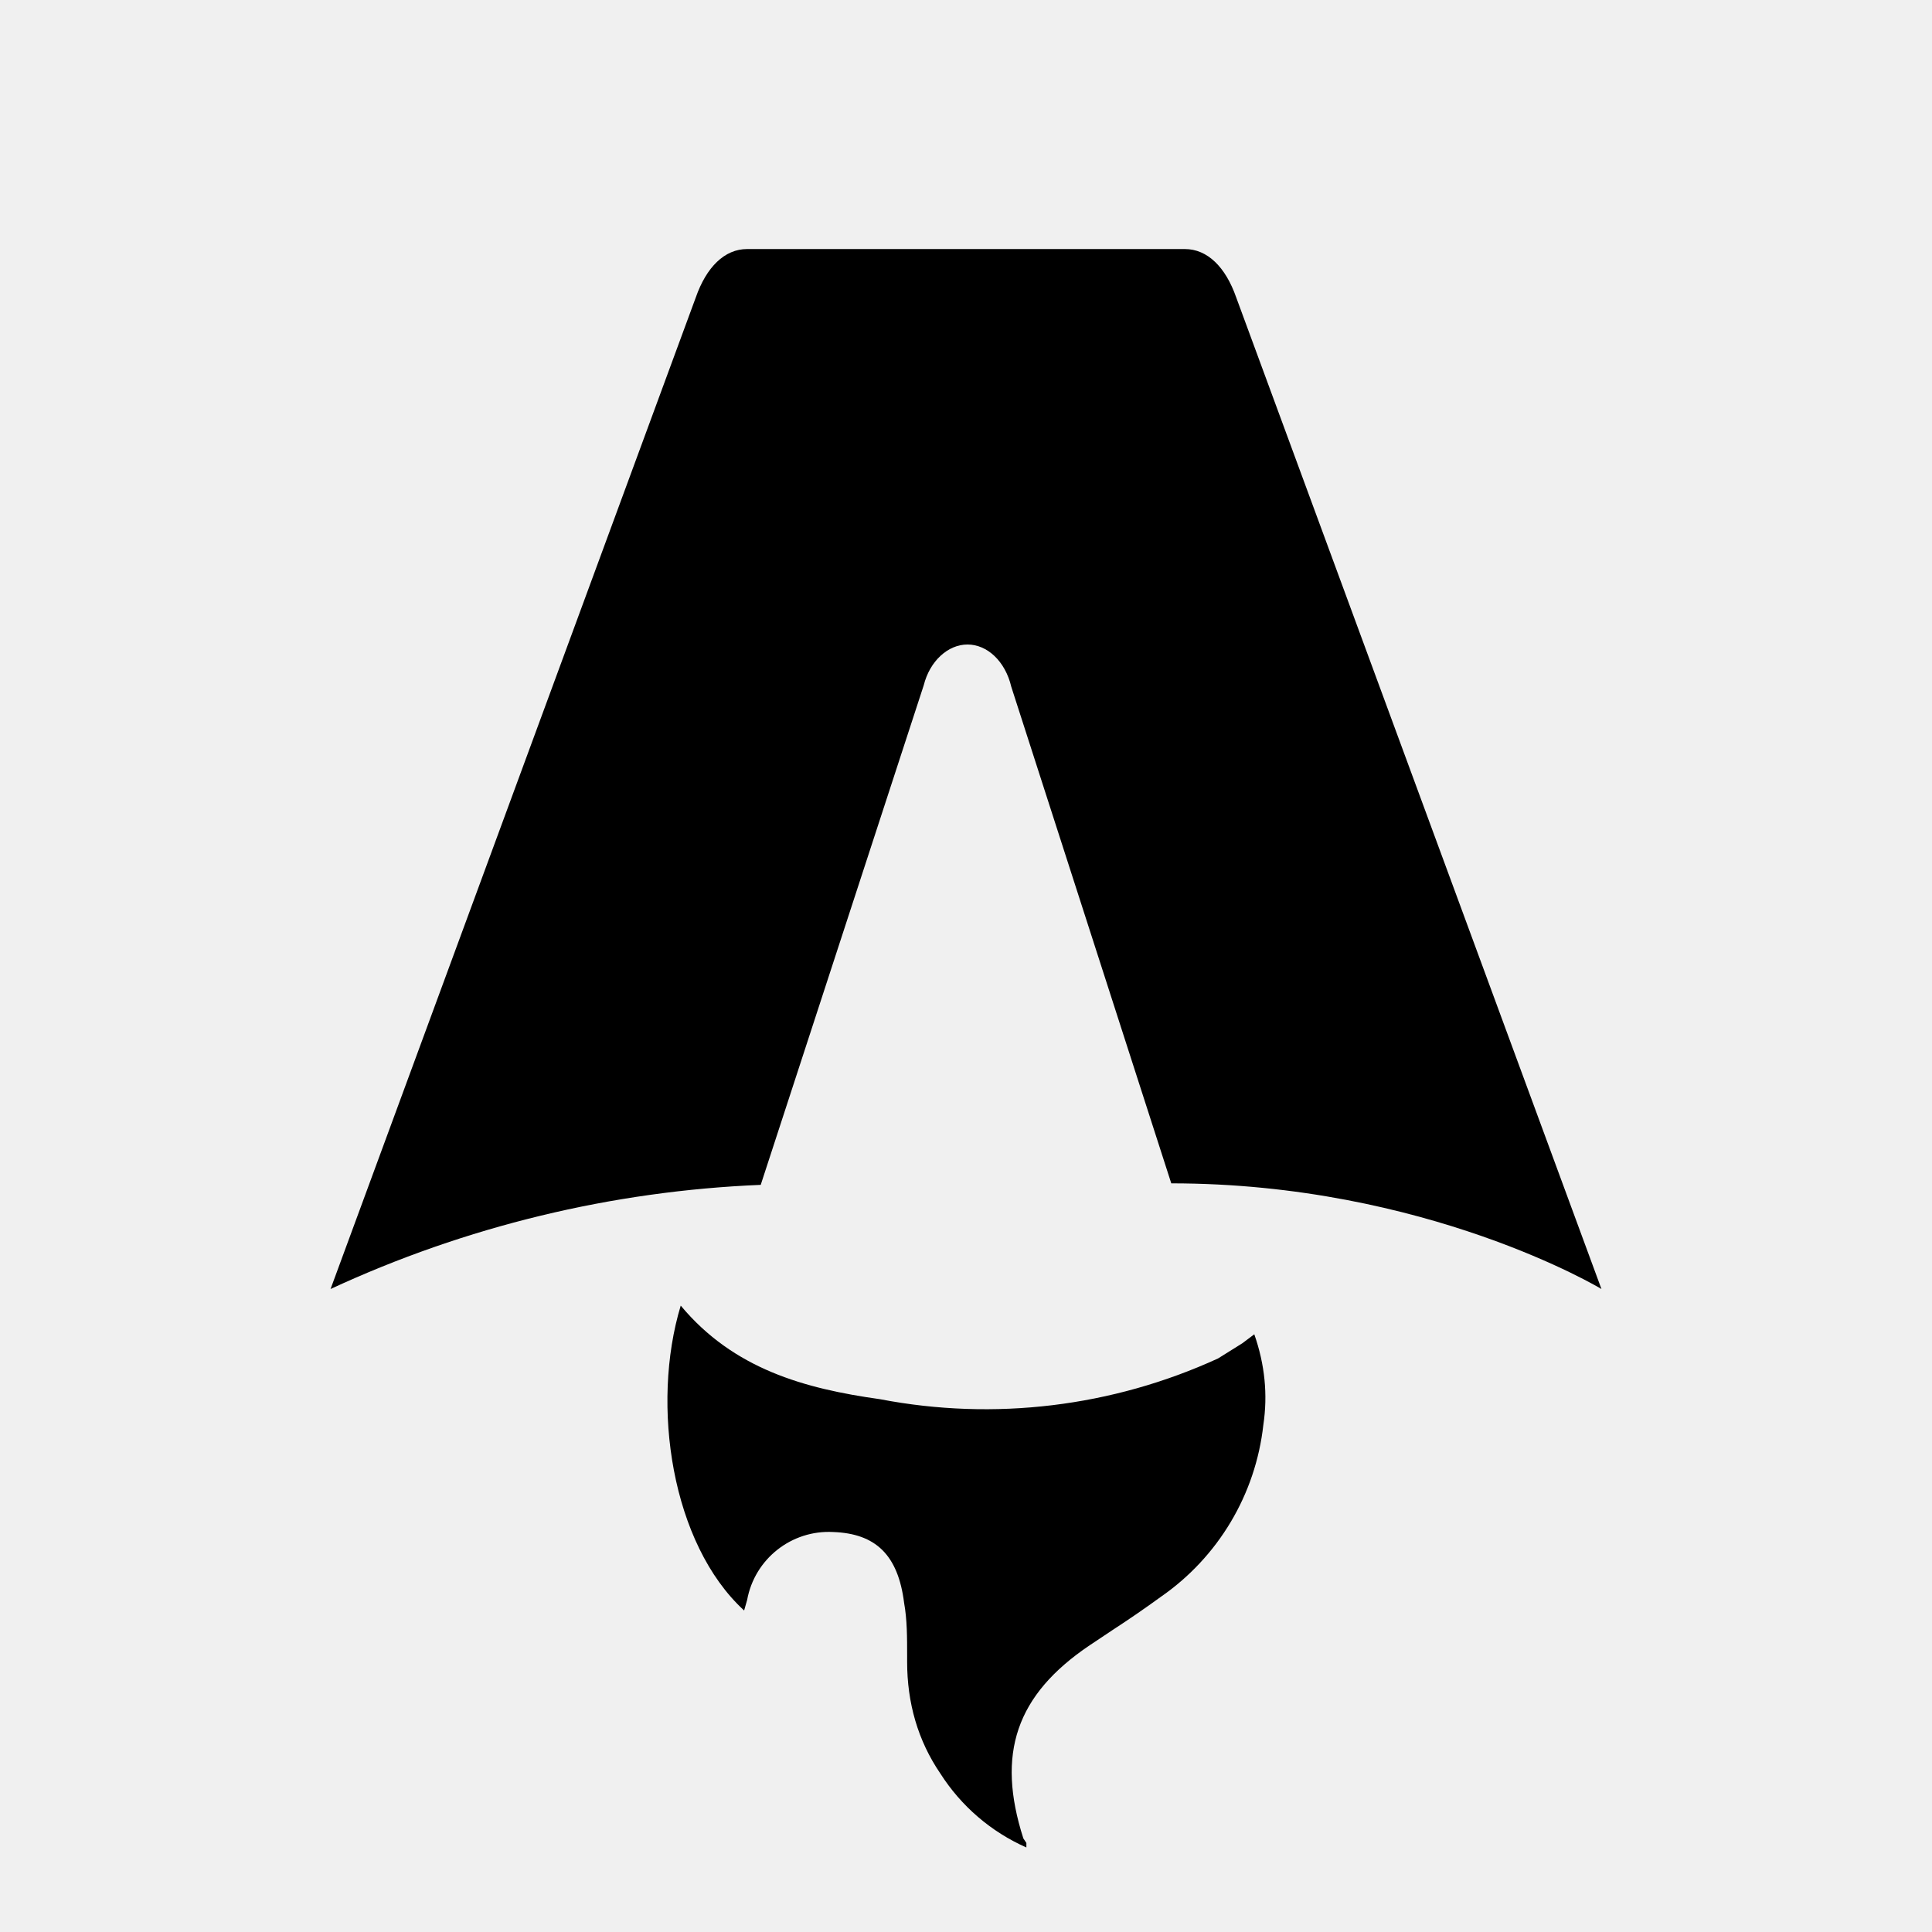
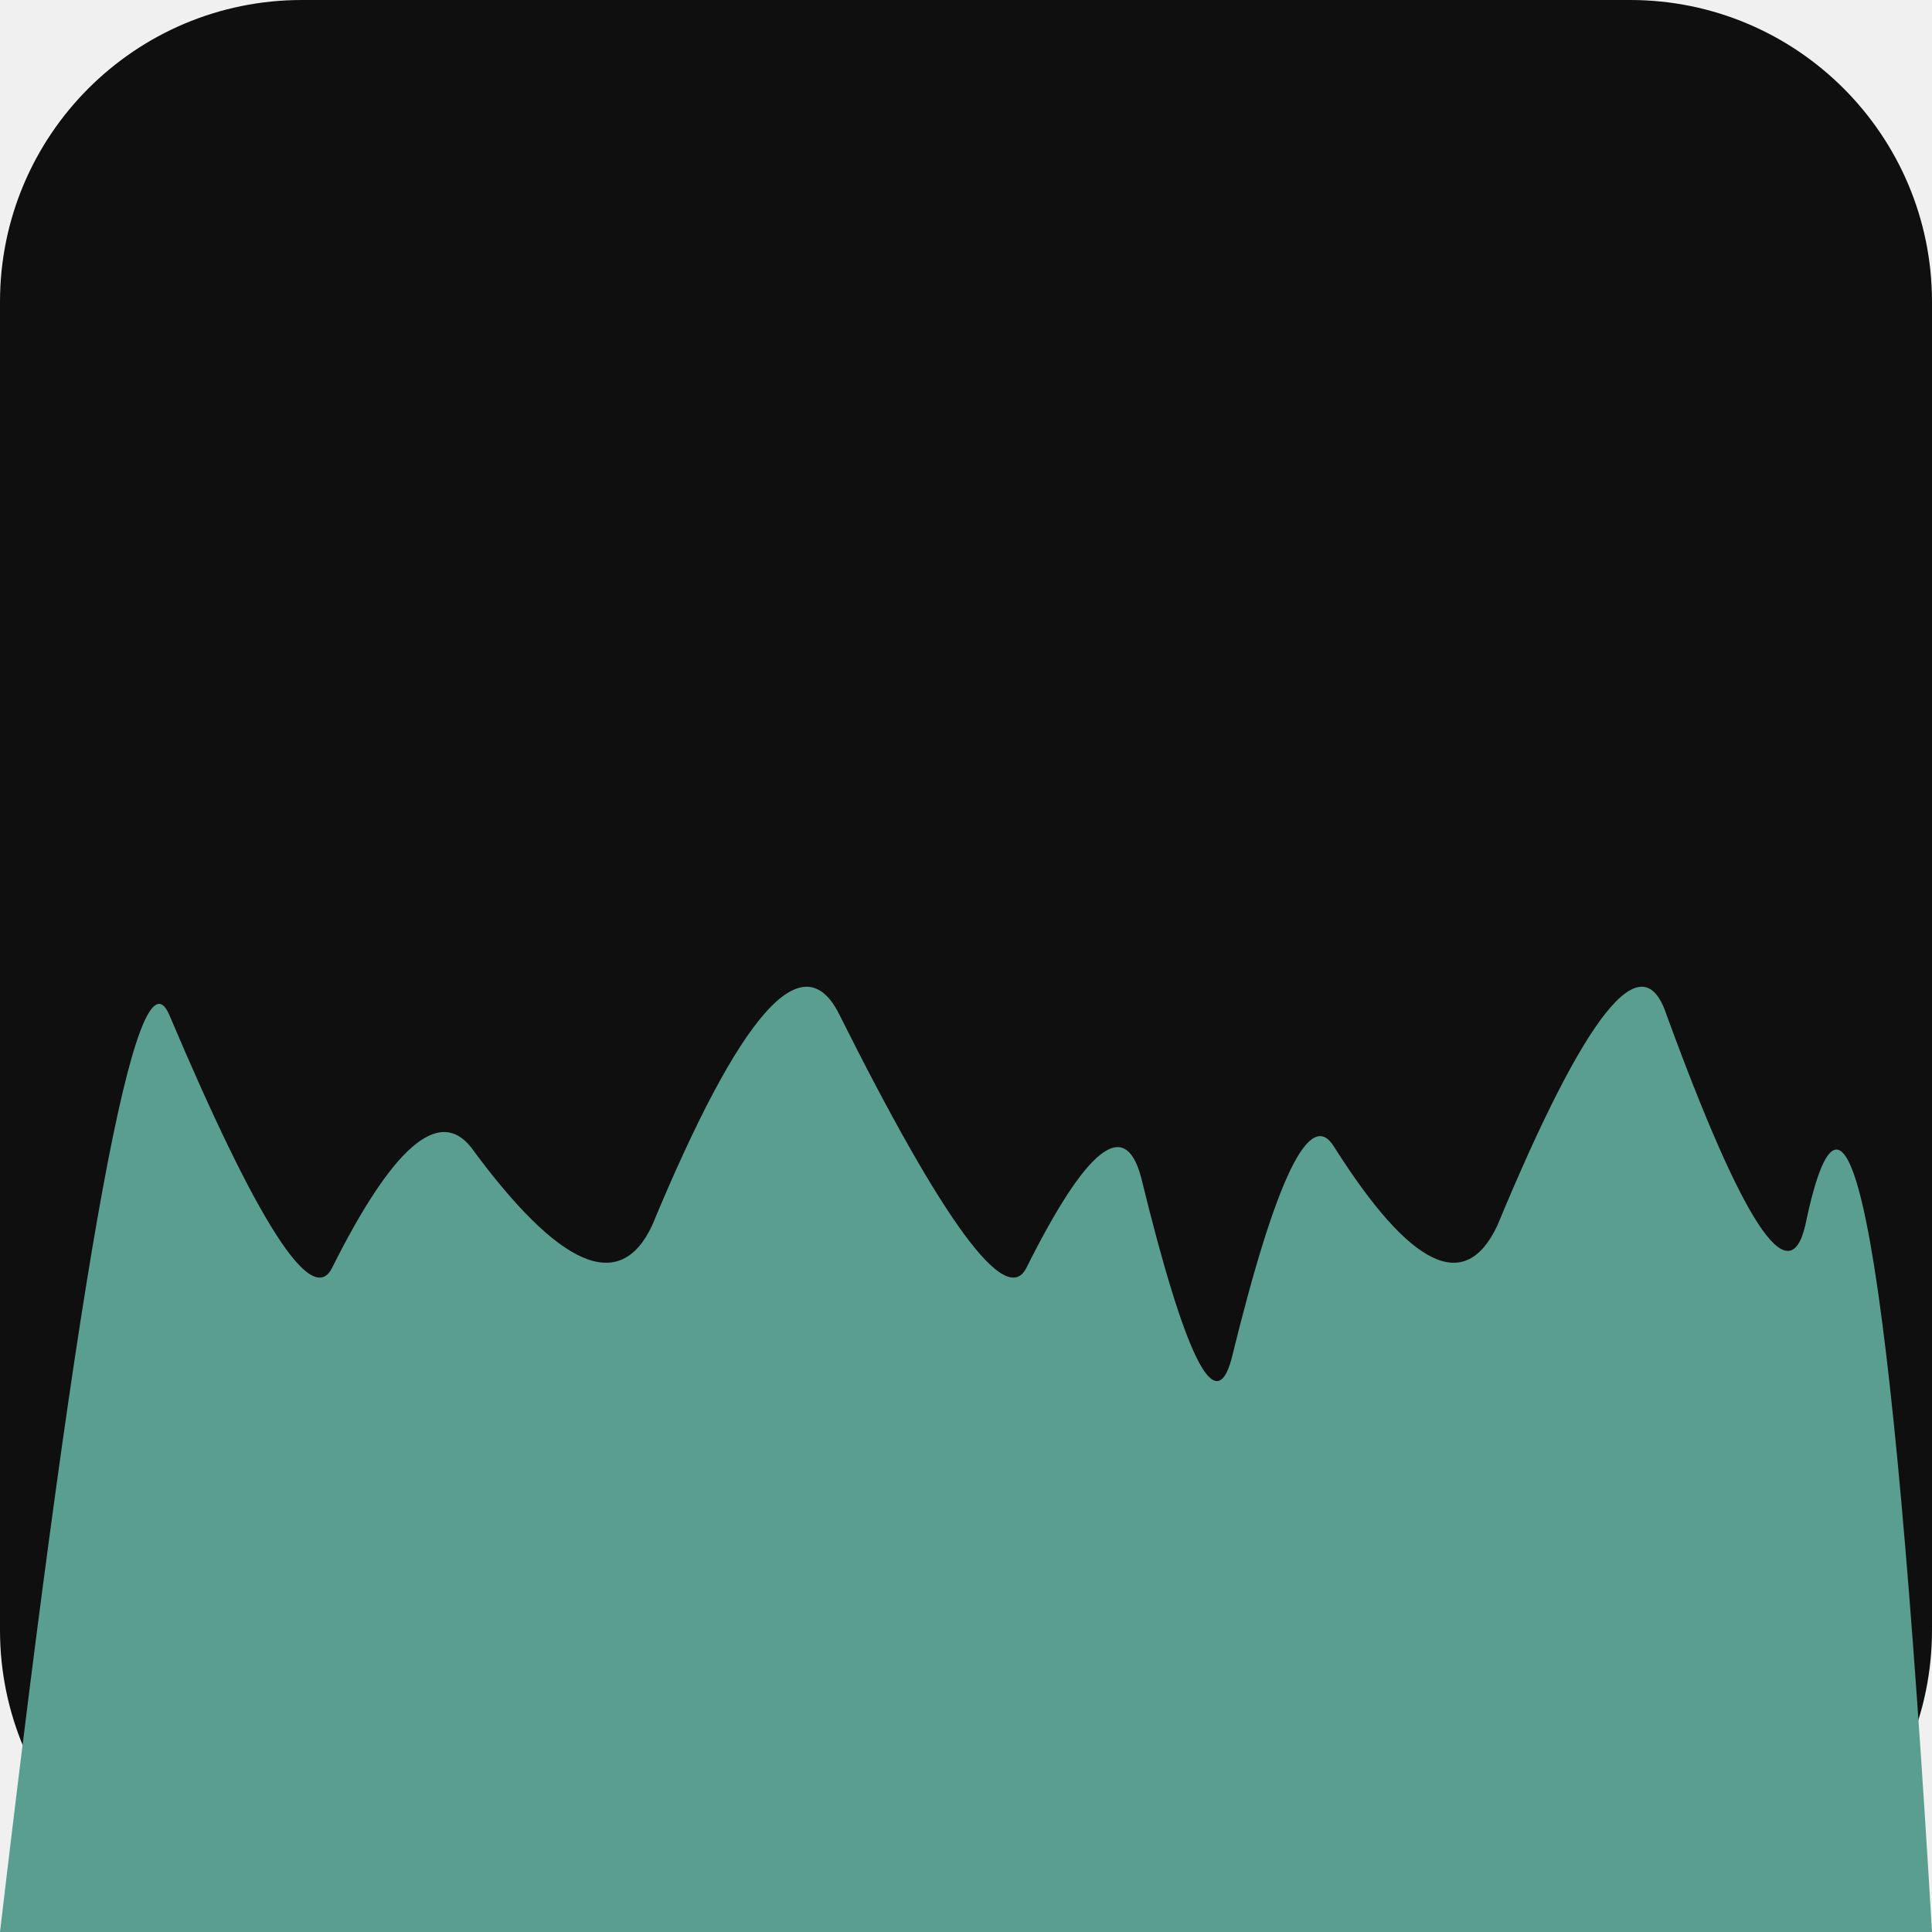
- <svg xmlns="http://www.w3.org/2000/svg" fill="none" viewBox="0 0 128 128">
-   <path d="M50.4 78.5a75.1 75.1 0 0 0-28.5 6.9l24.2-65.7c.7-2 1.9-3.2 3.4-3.2h29c1.5 0 2.7 1.2 3.4 3.2l24.2 65.7s-11.6-7-28.5-7L67 45.5c-.4-1.7-1.6-2.8-2.9-2.8-1.3 0-2.5 1.1-2.9 2.7L50.4 78.5Zm-1.1 28.2Zm-4.2-20.2c-2 6.6-.6 15.8 4.2 20.2a17.5 17.5 0 0 1 .2-.7 5.5 5.5 0 0 1 5.7-4.5c2.8.1 4.3 1.5 4.7 4.7.2 1.1.2 2.3.2 3.5v.4c0 2.7.7 5.2 2.2 7.4a13 13 0 0 0 5.7 4.9v-.3l-.2-.3c-1.8-5.6-.5-9.5 4.4-12.8l1.5-1a73 73 0 0 0 3.2-2.2 16 16 0 0 0 6.8-11.4c.3-2 .1-4-.6-6l-.8.6-1.6 1a37 37 0 0 1-22.4 2.7c-5-.7-9.7-2-13.2-6.2Z" />
-   <style>
-         path { fill: #000; }
-         @media (prefers-color-scheme: dark) {
-             path { fill: #FFF; }
-         }
-     </style>
+ <svg xmlns="http://www.w3.org/2000/svg" viewBox="0 0 32 32">
+   <rect width="32" height="32" rx="5" fill="#0e0f0e" />
+   <path d="M0,32 Q2,15 2.8,16.8 Q5,22 5.5,21 Q7,18 7.8,19 Q10,22 10.8,20.3 Q13,15 13.9,16.8 Q16.5,22 17,21 Q18.5,18 18.9,19.5 Q20,24 20.4,22.5 Q21.5,18 22.1,19 Q24,22 24.8,20.3 Q27,15 27.6,16.8 Q29.5,22 29.9,20.3 Q31,15 32,32 Z" fill="#5a9e8f" />
</svg>
